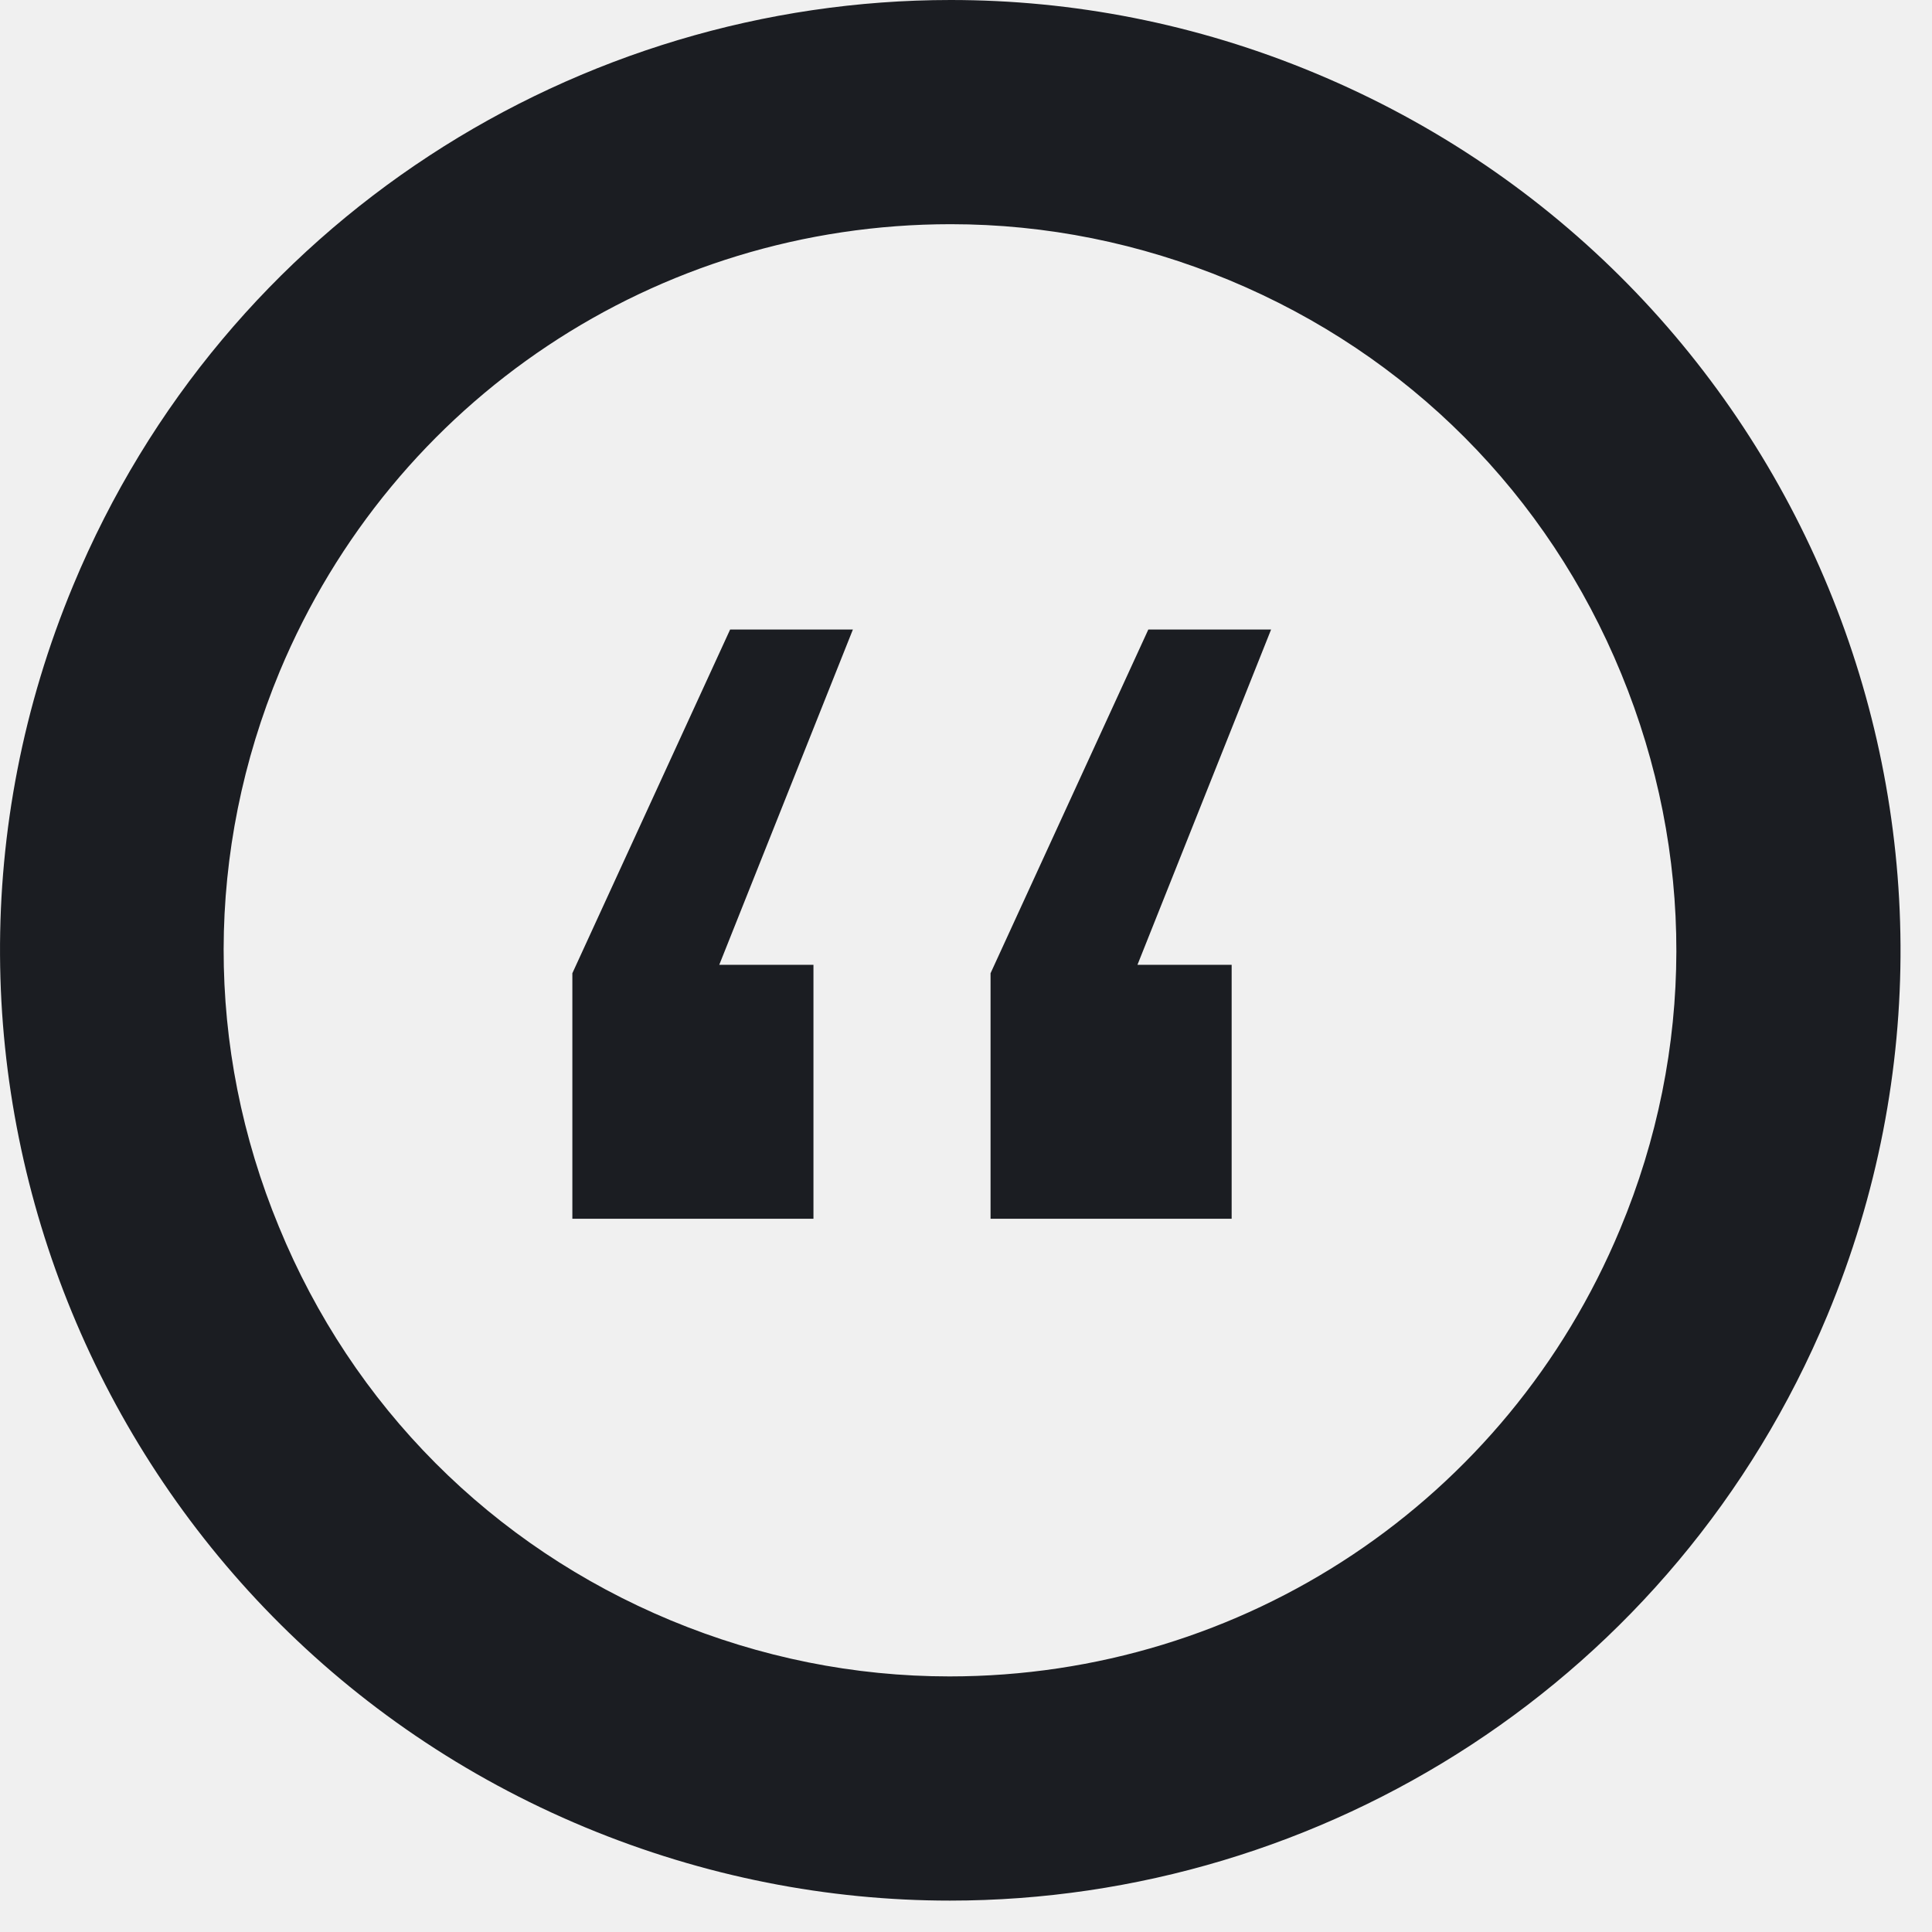
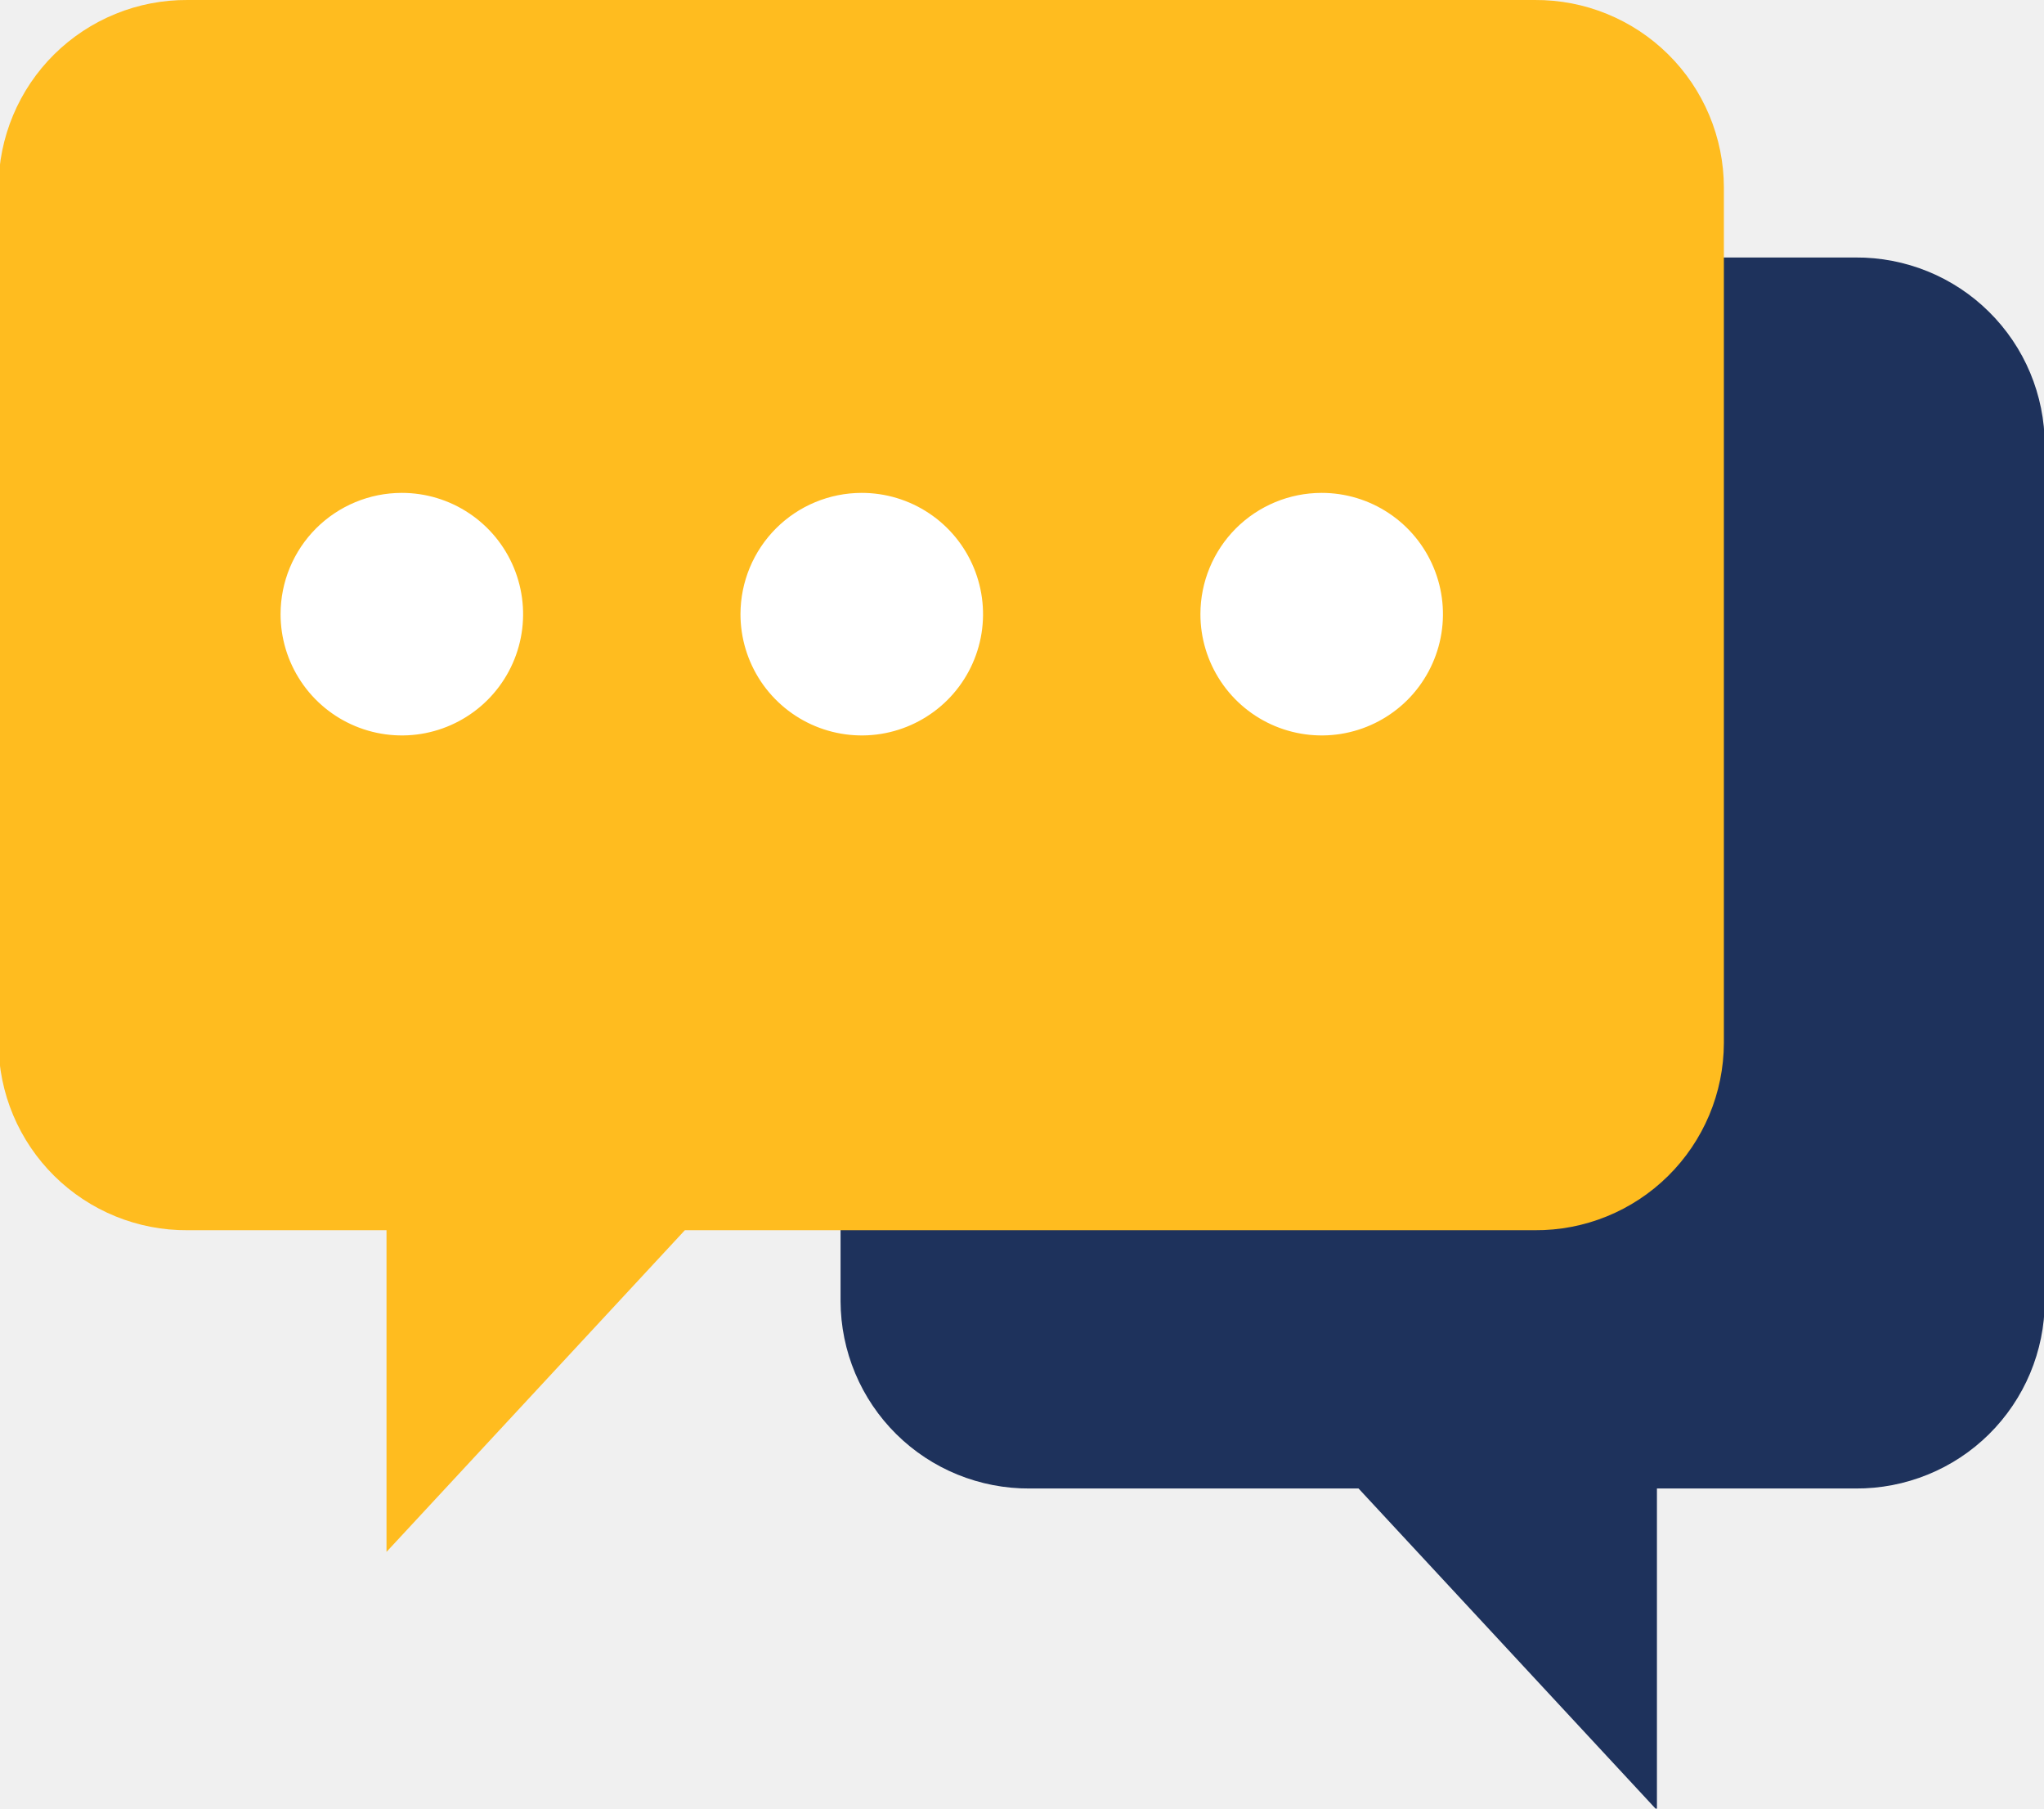
- <svg xmlns="http://www.w3.org/2000/svg" width="48" height="48" viewBox="0 0 48 48" fill="none">
-   <path d="M32.68 1.82C29.71 0.58 26.64 0 23.62 0C14.37 0 5.59 5.47 1.82 14.54C-3.19 26.57 2.5 40.39 14.54 45.4C17.5 46.63 20.58 47.22 23.6 47.22C32.85 47.22 41.62 41.75 45.4 32.68C50.41 20.64 44.71 6.83 32.68 1.82ZM40.25 30.54C37.44 37.29 30.9 41.65 23.59 41.65C21.22 41.65 18.89 41.18 16.67 40.26C12.22 38.41 8.76 34.94 6.93 30.48C5.09 26.03 5.1 21.13 6.95 16.68C9.77 9.93 16.31 5.57 23.62 5.57C25.99 5.57 28.32 6.04 30.54 6.96C34.99 8.81 38.45 12.28 40.28 16.74C42.11 21.19 42.11 26.09 40.25 30.54Z" fill="#1B1D22" />
-   <path d="M14.22 30.27V24.18L18.14 15.64H21.19L17.87 23.97H20.21V30.28H14.22V30.27ZM24.61 30.27V24.18L28.53 15.64H31.58L28.26 23.97H30.6V30.28H24.61V30.27Z" fill="#1B1D22" />
+ <svg xmlns="http://www.w3.org/2000/svg" width="52" height="46" viewBox="0 0 52 46" fill="none">
+   <g clip-path="url(#clip0)">
+     <path d="M26.197 6.549H47.206C47.835 6.545 48.459 6.665 49.042 6.902C49.625 7.139 50.155 7.489 50.602 7.932C51.05 8.375 51.405 8.901 51.648 9.481C51.891 10.062 52.017 10.684 52.019 11.313V33.098C52.017 33.727 51.89 34.349 51.647 34.929C51.403 35.509 51.048 36.035 50.601 36.477C50.154 36.919 49.624 37.269 49.041 37.505C48.459 37.742 47.835 37.862 47.206 37.858H42.153V46.038L34.562 37.858H26.197C25.569 37.862 24.945 37.742 24.362 37.505C23.78 37.269 23.25 36.919 22.803 36.477C22.356 36.035 22 35.509 21.757 34.929C21.513 34.349 21.387 33.727 21.384 33.098V11.313C21.386 10.684 21.512 10.062 21.755 9.481C21.999 8.901 22.354 8.375 22.801 7.932C23.248 7.489 23.779 7.139 24.361 6.902C24.944 6.665 25.568 6.545 26.197 6.549Z" fill="#1E325C" />
+     <path d="M39.043 6.36297e-07H4.775C4.145 -0.004 3.521 0.115 2.939 0.353C2.356 0.59 1.826 0.94 1.378 1.383C0.931 1.825 0.576 2.352 0.333 2.932C0.09 3.512 -0.037 4.135 -0.038 4.764V26.53C-0.036 27.159 0.091 27.781 0.334 28.36C0.578 28.94 0.933 29.466 1.38 29.908C1.827 30.35 2.357 30.7 2.94 30.937C3.522 31.174 4.146 31.294 4.775 31.289H9.833V39.47L17.423 31.289H39.043C39.672 31.294 40.296 31.174 40.878 30.937C41.461 30.7 41.991 30.35 42.438 29.908C42.885 29.466 43.24 28.94 43.484 28.36C43.727 27.781 43.854 27.159 43.856 26.53V4.764C43.855 4.135 43.728 3.512 43.485 2.932C43.242 2.352 42.887 1.825 42.44 1.383C41.992 0.94 41.462 0.59 40.879 0.353C40.297 0.115 39.673 -0.004 39.043 6.36297e-07Z" fill="#FFBC1F" />
+     <path d="M10.218 12.536C10.829 12.535 11.426 12.715 11.934 13.054C12.442 13.392 12.838 13.874 13.072 14.438C13.306 15.002 13.368 15.622 13.249 16.221C13.13 16.82 12.836 17.37 12.404 17.802C11.973 18.233 11.422 18.527 10.824 18.646C10.225 18.765 9.604 18.703 9.04 18.469C8.476 18.235 7.994 17.839 7.656 17.331C7.317 16.823 7.137 16.226 7.138 15.616C7.139 14.799 7.464 14.017 8.041 13.439C8.619 12.862 9.401 12.537 10.218 12.536Z" fill="white" />
+     <path d="M21.919 12.536C22.529 12.535 23.127 12.715 23.635 13.054C24.143 13.392 24.539 13.874 24.773 14.438C25.007 15.002 25.069 15.622 24.95 16.221C24.831 16.82 24.537 17.37 24.105 17.802C23.673 18.233 23.123 18.527 22.524 18.646C21.925 18.765 21.305 18.703 20.741 18.469C20.177 18.235 19.695 17.839 19.356 17.331C19.018 16.823 18.837 16.226 18.838 15.616C18.84 14.799 19.165 14.017 19.742 13.439C20.319 12.862 21.102 12.537 21.919 12.536Z" fill="white" />
+     <path d="M33.619 12.536C34.23 12.535 34.827 12.715 35.335 13.054C35.843 13.392 36.239 13.874 36.473 14.438C36.708 15.002 36.769 15.622 36.65 16.221C36.531 16.82 36.237 17.37 35.806 17.802C35.374 18.233 34.824 18.527 34.225 18.646C33.626 18.765 33.005 18.703 32.441 18.469C31.877 18.235 31.395 17.839 31.057 17.331C30.718 16.823 30.538 16.226 30.539 15.616C30.54 14.799 30.865 14.017 31.442 13.439C32.02 12.862 32.803 12.537 33.619 12.536Z" fill="white" />
+   </g>
+   <defs>
+     <clipPath id="clip0">
+       <rect width="52" height="46" fill="white" />
+     </clipPath>
+   </defs>
</svg>
